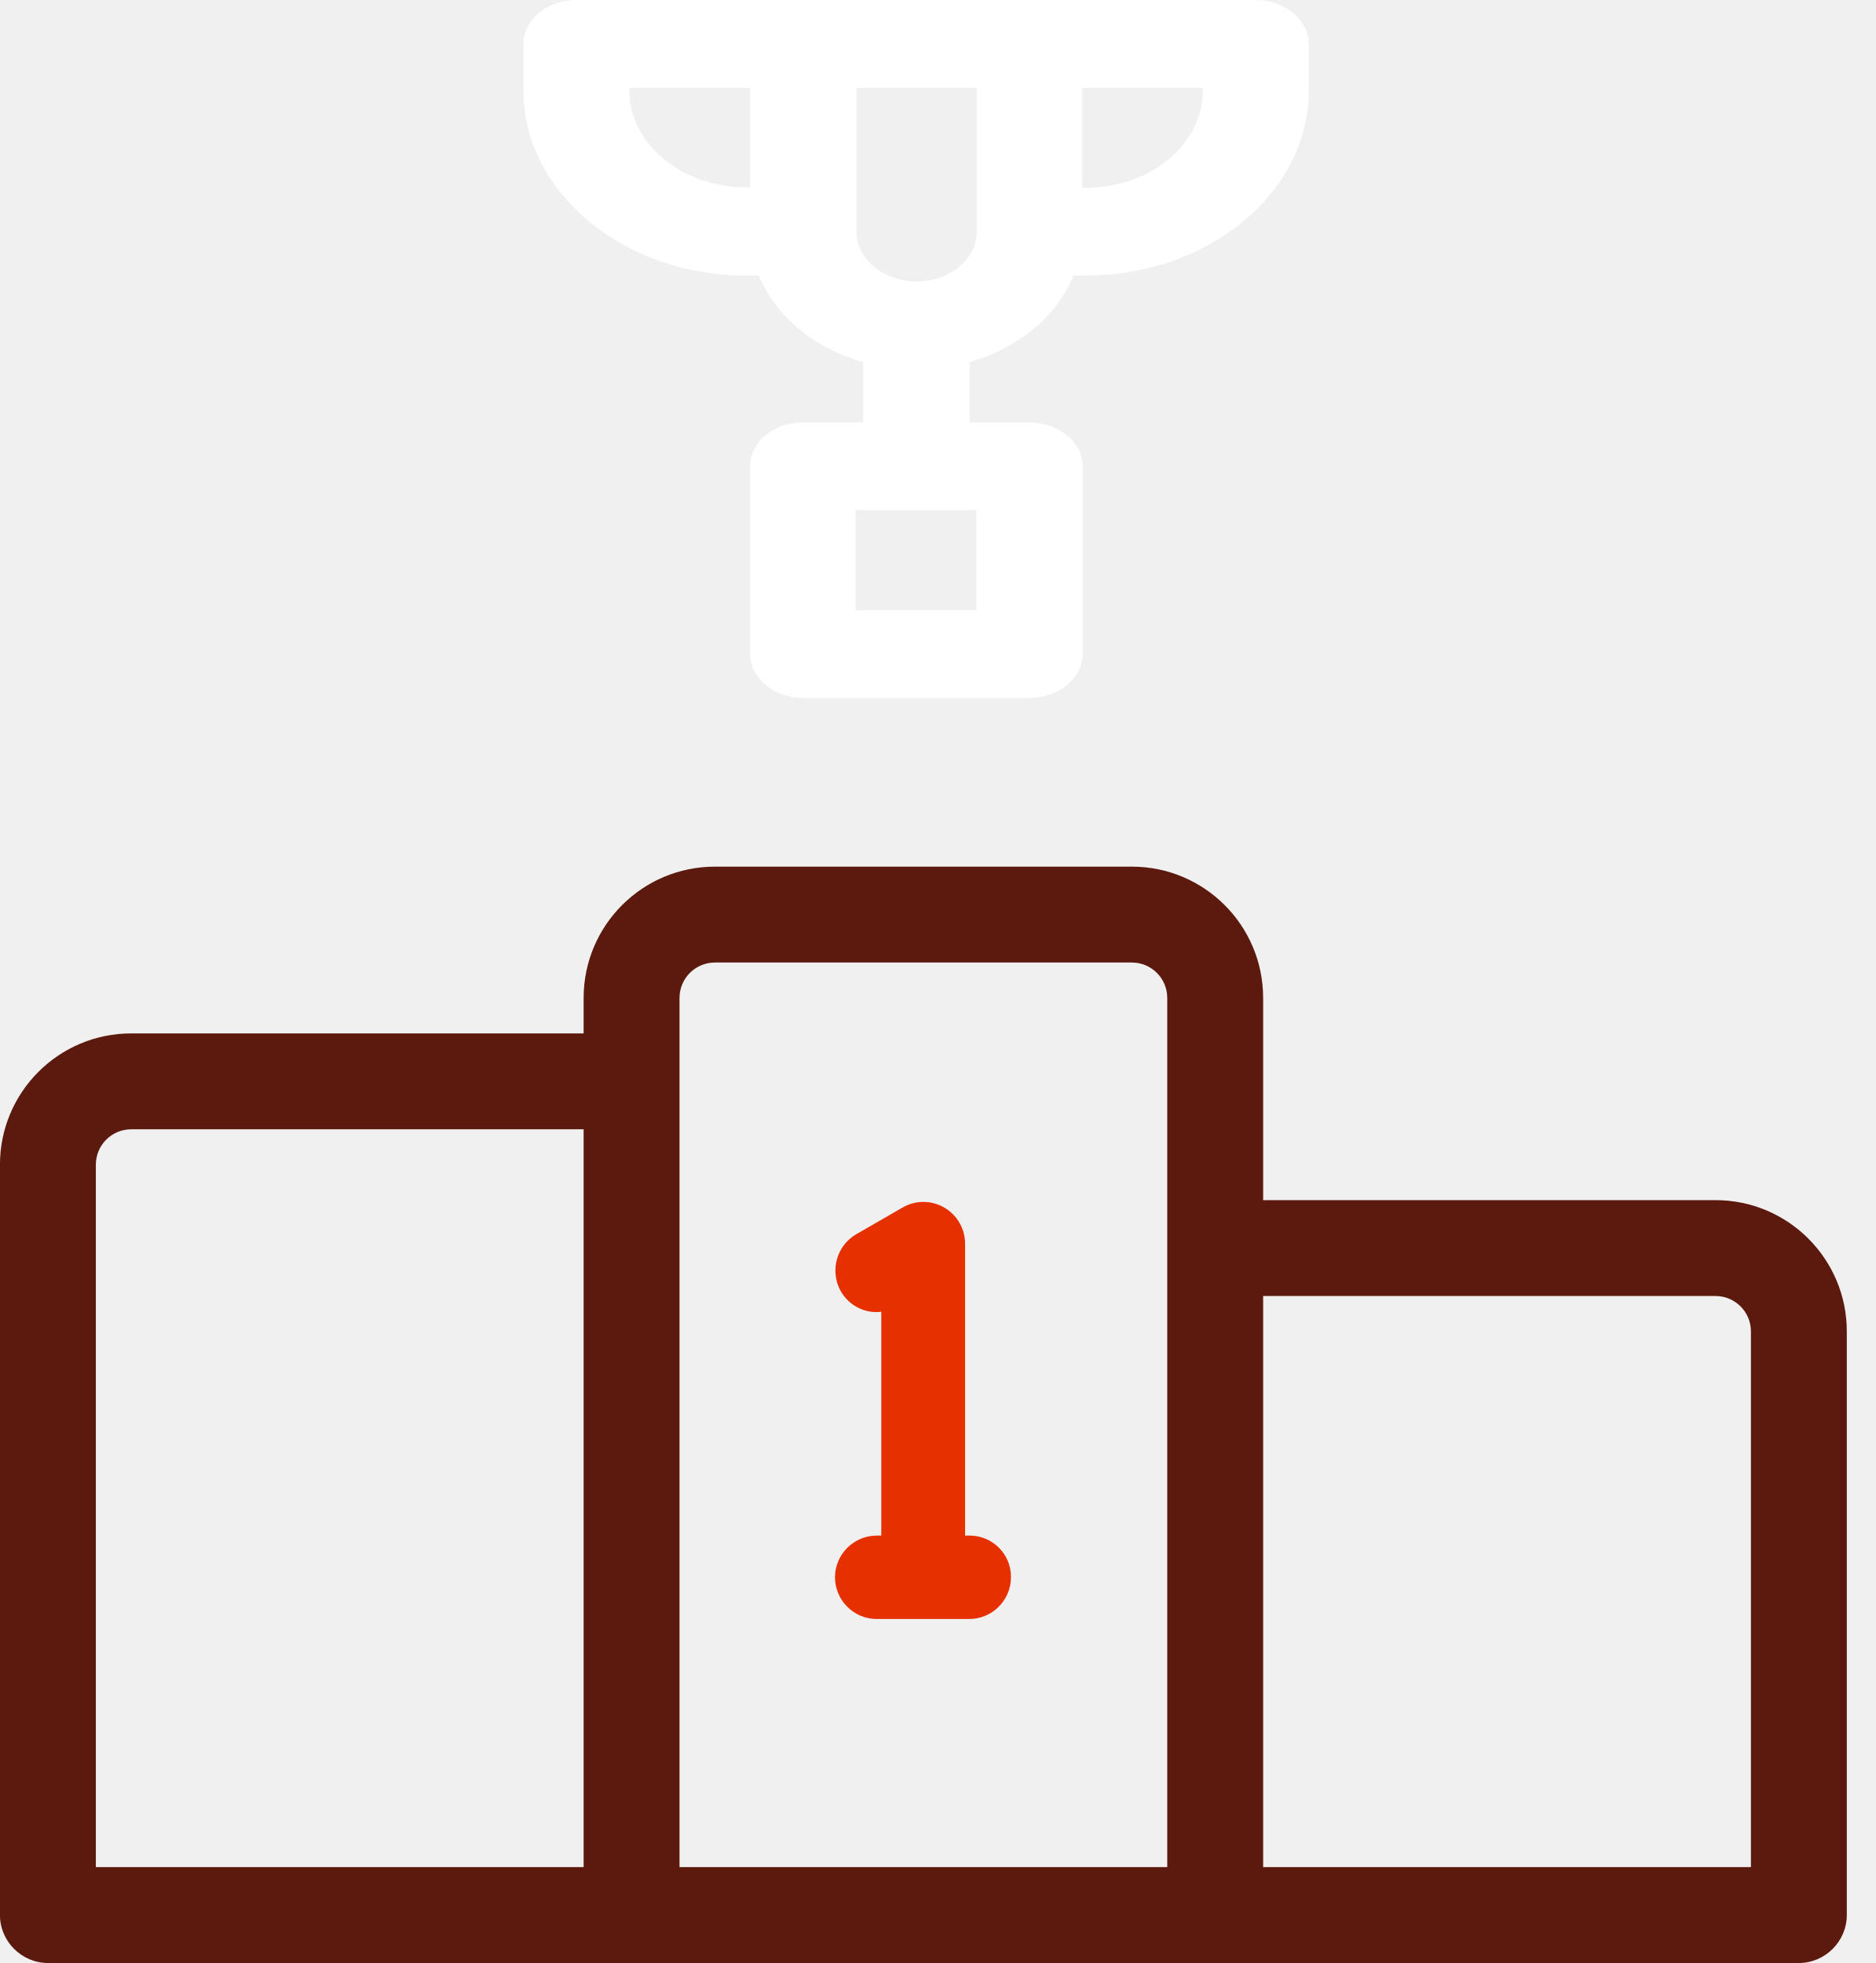
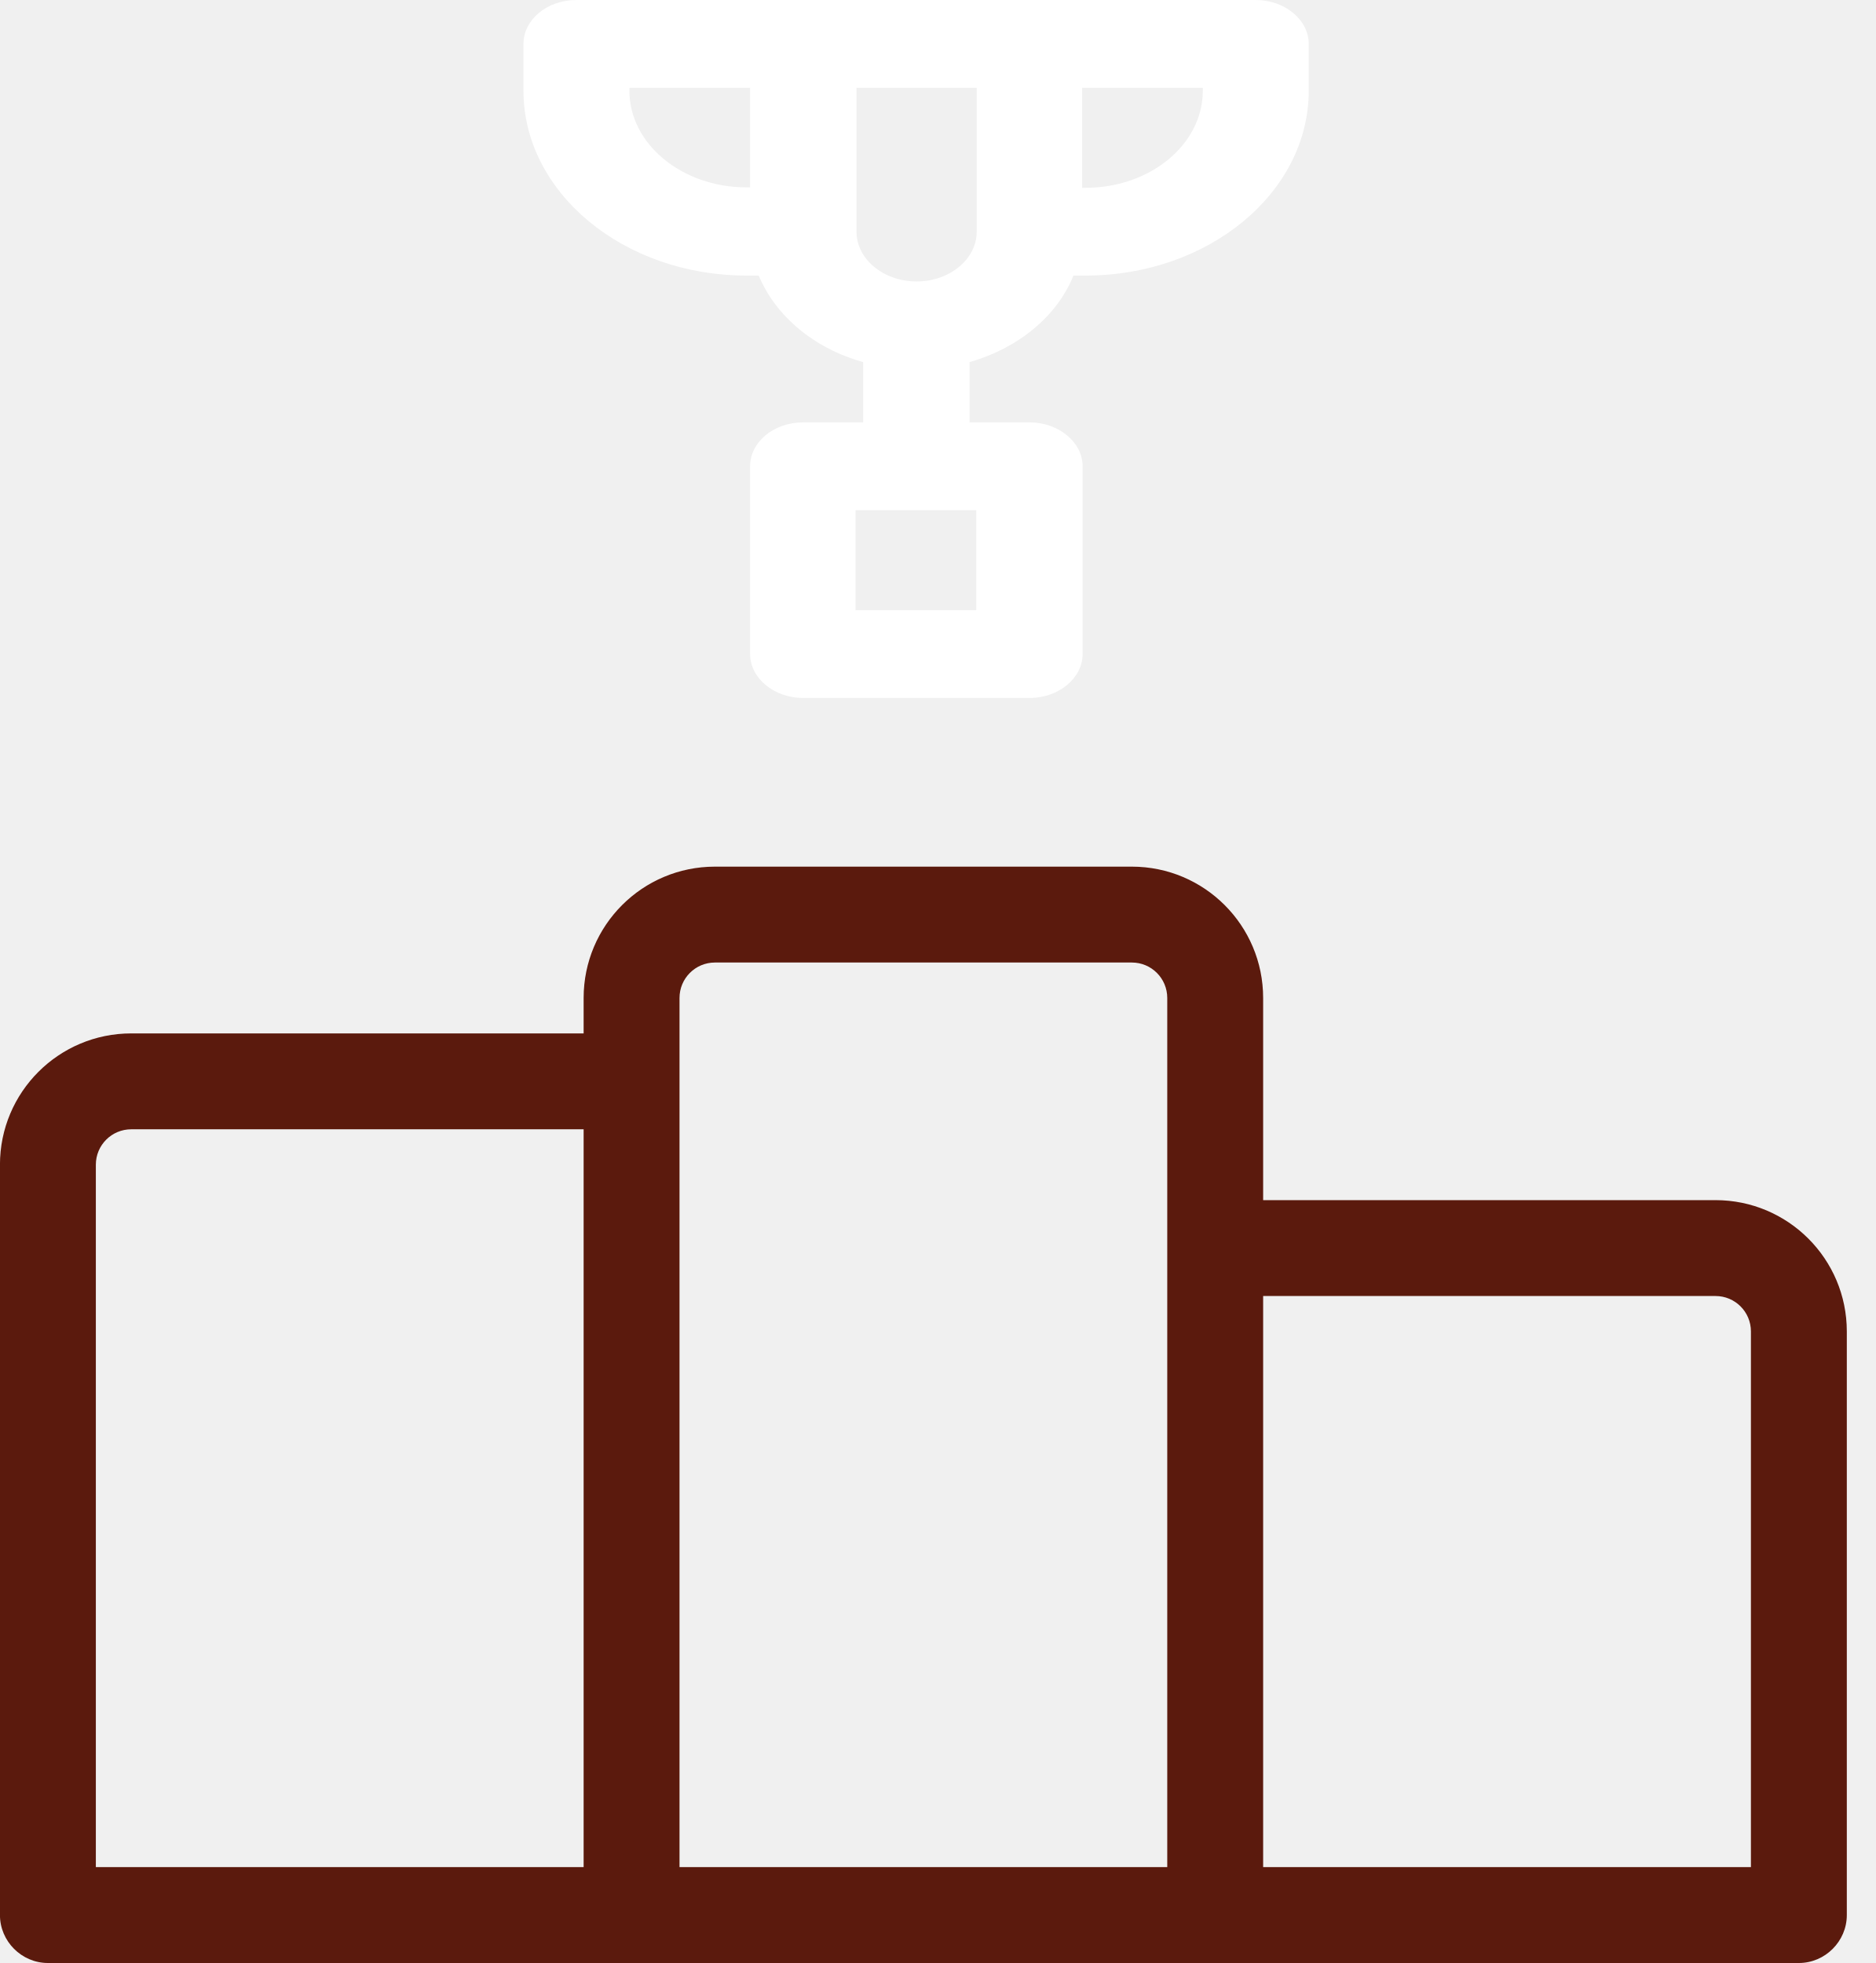
<svg xmlns="http://www.w3.org/2000/svg" width="43" height="45" viewBox="0 0 43 45" fill="none">
  <path d="M39.322 27.656H28.811V22.878C28.811 21.301 27.52 20.011 25.944 20.011H16.388C14.811 20.011 13.521 21.301 13.521 22.878V23.833H3.009C1.432 23.833 0.142 25.123 0.142 26.7V43.901C0.142 44.427 0.572 44.857 1.098 44.857H41.234C41.759 44.857 42.189 44.427 42.189 43.901V30.523C42.189 28.946 40.899 27.656 39.322 27.656ZM26.899 42.946H15.432V40.556C15.432 40.031 15.002 39.601 14.476 39.601C13.951 39.601 13.521 40.031 13.521 40.556V42.946H2.053V26.7C2.053 26.174 2.483 25.744 3.009 25.744H13.521V42.105C13.521 42.63 13.951 42.362 14.476 42.362C15.002 42.362 15.432 41.932 15.432 41.407V22.878C15.432 22.352 15.862 21.922 16.388 21.922H25.944C26.469 21.922 26.899 22.352 26.899 22.878V42.946ZM40.278 42.946H28.811V29.567H39.322C39.848 29.567 40.278 29.997 40.278 30.523V42.946Z" fill="#5B1A0D" />
  <path d="M41.234 45H1.098C0.496 45 -0.001 44.503 -0.001 43.901V26.7C-0.001 25.037 1.346 23.69 3.009 23.69H13.378V22.878C13.378 21.215 14.725 19.867 16.388 19.867H25.944C27.607 19.867 28.954 21.215 28.954 22.878V27.512H39.323C40.985 27.512 42.333 28.86 42.333 30.522V43.901C42.333 44.503 41.836 45 41.234 45ZM3.009 23.977C1.509 23.977 0.286 25.2 0.286 26.7V43.901C0.286 44.35 0.649 44.713 1.098 44.713H41.234C41.683 44.713 42.046 44.35 42.046 43.901V30.522C42.046 29.022 40.823 27.799 39.323 27.799H28.668V22.878C28.668 21.377 27.444 20.154 25.944 20.154H16.388C14.887 20.154 13.664 21.377 13.664 22.878V23.977H3.009ZM40.422 43.089H28.668V29.424H39.323C39.925 29.424 40.422 29.92 40.422 30.522V43.089ZM28.954 42.802H40.135V30.522C40.135 30.073 39.772 29.71 39.323 29.71H28.954V42.802ZM27.043 43.089H15.289V42.143C15.088 42.362 14.802 42.506 14.477 42.506C14.343 42.506 14.2 42.525 14.085 42.544C13.932 42.573 13.789 42.592 13.664 42.563V43.089H1.91V26.7C1.91 26.098 2.407 25.601 3.009 25.601H13.664V39.821C13.865 39.601 14.152 39.457 14.477 39.457C14.802 39.457 15.088 39.601 15.289 39.821V22.878C15.289 22.276 15.786 21.779 16.388 21.779H25.944C26.546 21.779 27.043 22.276 27.043 22.878V43.089ZM15.576 42.802H26.756V22.878C26.756 22.428 26.393 22.065 25.944 22.065H16.388C15.939 22.065 15.576 22.428 15.576 22.878V42.802ZM2.197 42.802H13.378V25.888H3.009C2.56 25.888 2.197 26.251 2.197 26.7V42.802ZM13.664 40.556V42.105C13.664 42.229 13.693 42.257 13.703 42.267C13.741 42.305 13.903 42.276 14.047 42.257C14.18 42.238 14.324 42.219 14.486 42.219C14.935 42.219 15.298 41.856 15.298 41.407V40.556C15.298 40.107 14.935 39.744 14.486 39.744C14.027 39.744 13.664 40.107 13.664 40.556Z" fill="#5B1A0D" />
-   <path d="M22.227 35.202H22.122V28.513C22.122 28.169 21.94 27.854 21.644 27.682C21.348 27.51 20.985 27.51 20.688 27.682L19.628 28.293C19.169 28.561 19.016 29.144 19.274 29.602C19.465 29.937 19.838 30.118 20.201 30.071V35.202H20.096C19.57 35.202 19.14 35.632 19.14 36.158C19.14 36.684 19.57 37.114 20.096 37.114H22.217C22.743 37.114 23.173 36.684 23.173 36.158C23.182 35.632 22.752 35.202 22.227 35.202Z" fill="#E63000" />
+   <path d="M22.227 35.202H22.122V28.513C22.122 28.169 21.94 27.854 21.644 27.682C21.348 27.51 20.985 27.51 20.688 27.682L19.628 28.293C19.169 28.561 19.016 29.144 19.274 29.602C19.465 29.937 19.838 30.118 20.201 30.071V35.202H20.096C19.57 35.202 19.14 35.632 19.14 36.158C19.14 36.684 19.57 37.114 20.096 37.114H22.217C22.743 37.114 23.173 36.684 23.173 36.158C23.182 35.632 22.752 35.202 22.227 35.202Z" fill="$red" />
  <path d="M24.606 6.317H24.886C27.699 6.317 29.999 4.421 29.999 2.08V1.006C29.999 0.455 29.45 0 28.785 0H13.213C12.536 0 11.999 0.455 11.999 1.006V2.08C11.999 4.411 14.287 6.317 17.112 6.317H17.392C17.777 7.245 18.664 7.99 19.785 8.3V9.683H18.408C17.73 9.683 17.194 10.138 17.194 10.689V14.994C17.194 15.545 17.742 16 18.408 16H23.602C24.267 16 24.816 15.545 24.816 14.994V10.689C24.816 10.138 24.267 9.683 23.602 9.683H22.225V8.3C23.345 7.981 24.233 7.245 24.606 6.317ZM22.377 13.988H19.61V11.695H22.377V13.988ZM27.571 2.08C27.571 3.308 26.369 4.305 24.886 4.305H24.805V2.012H27.571V2.08ZM14.427 2.08V2.012H17.194V4.295H17.112C15.629 4.295 14.427 3.299 14.427 2.08ZM19.622 2.012H22.388V5.311C22.388 5.94 21.77 6.452 21.011 6.452C20.252 6.452 19.633 5.94 19.633 5.311V2.012H19.622Z" fill="white" />
</svg>
